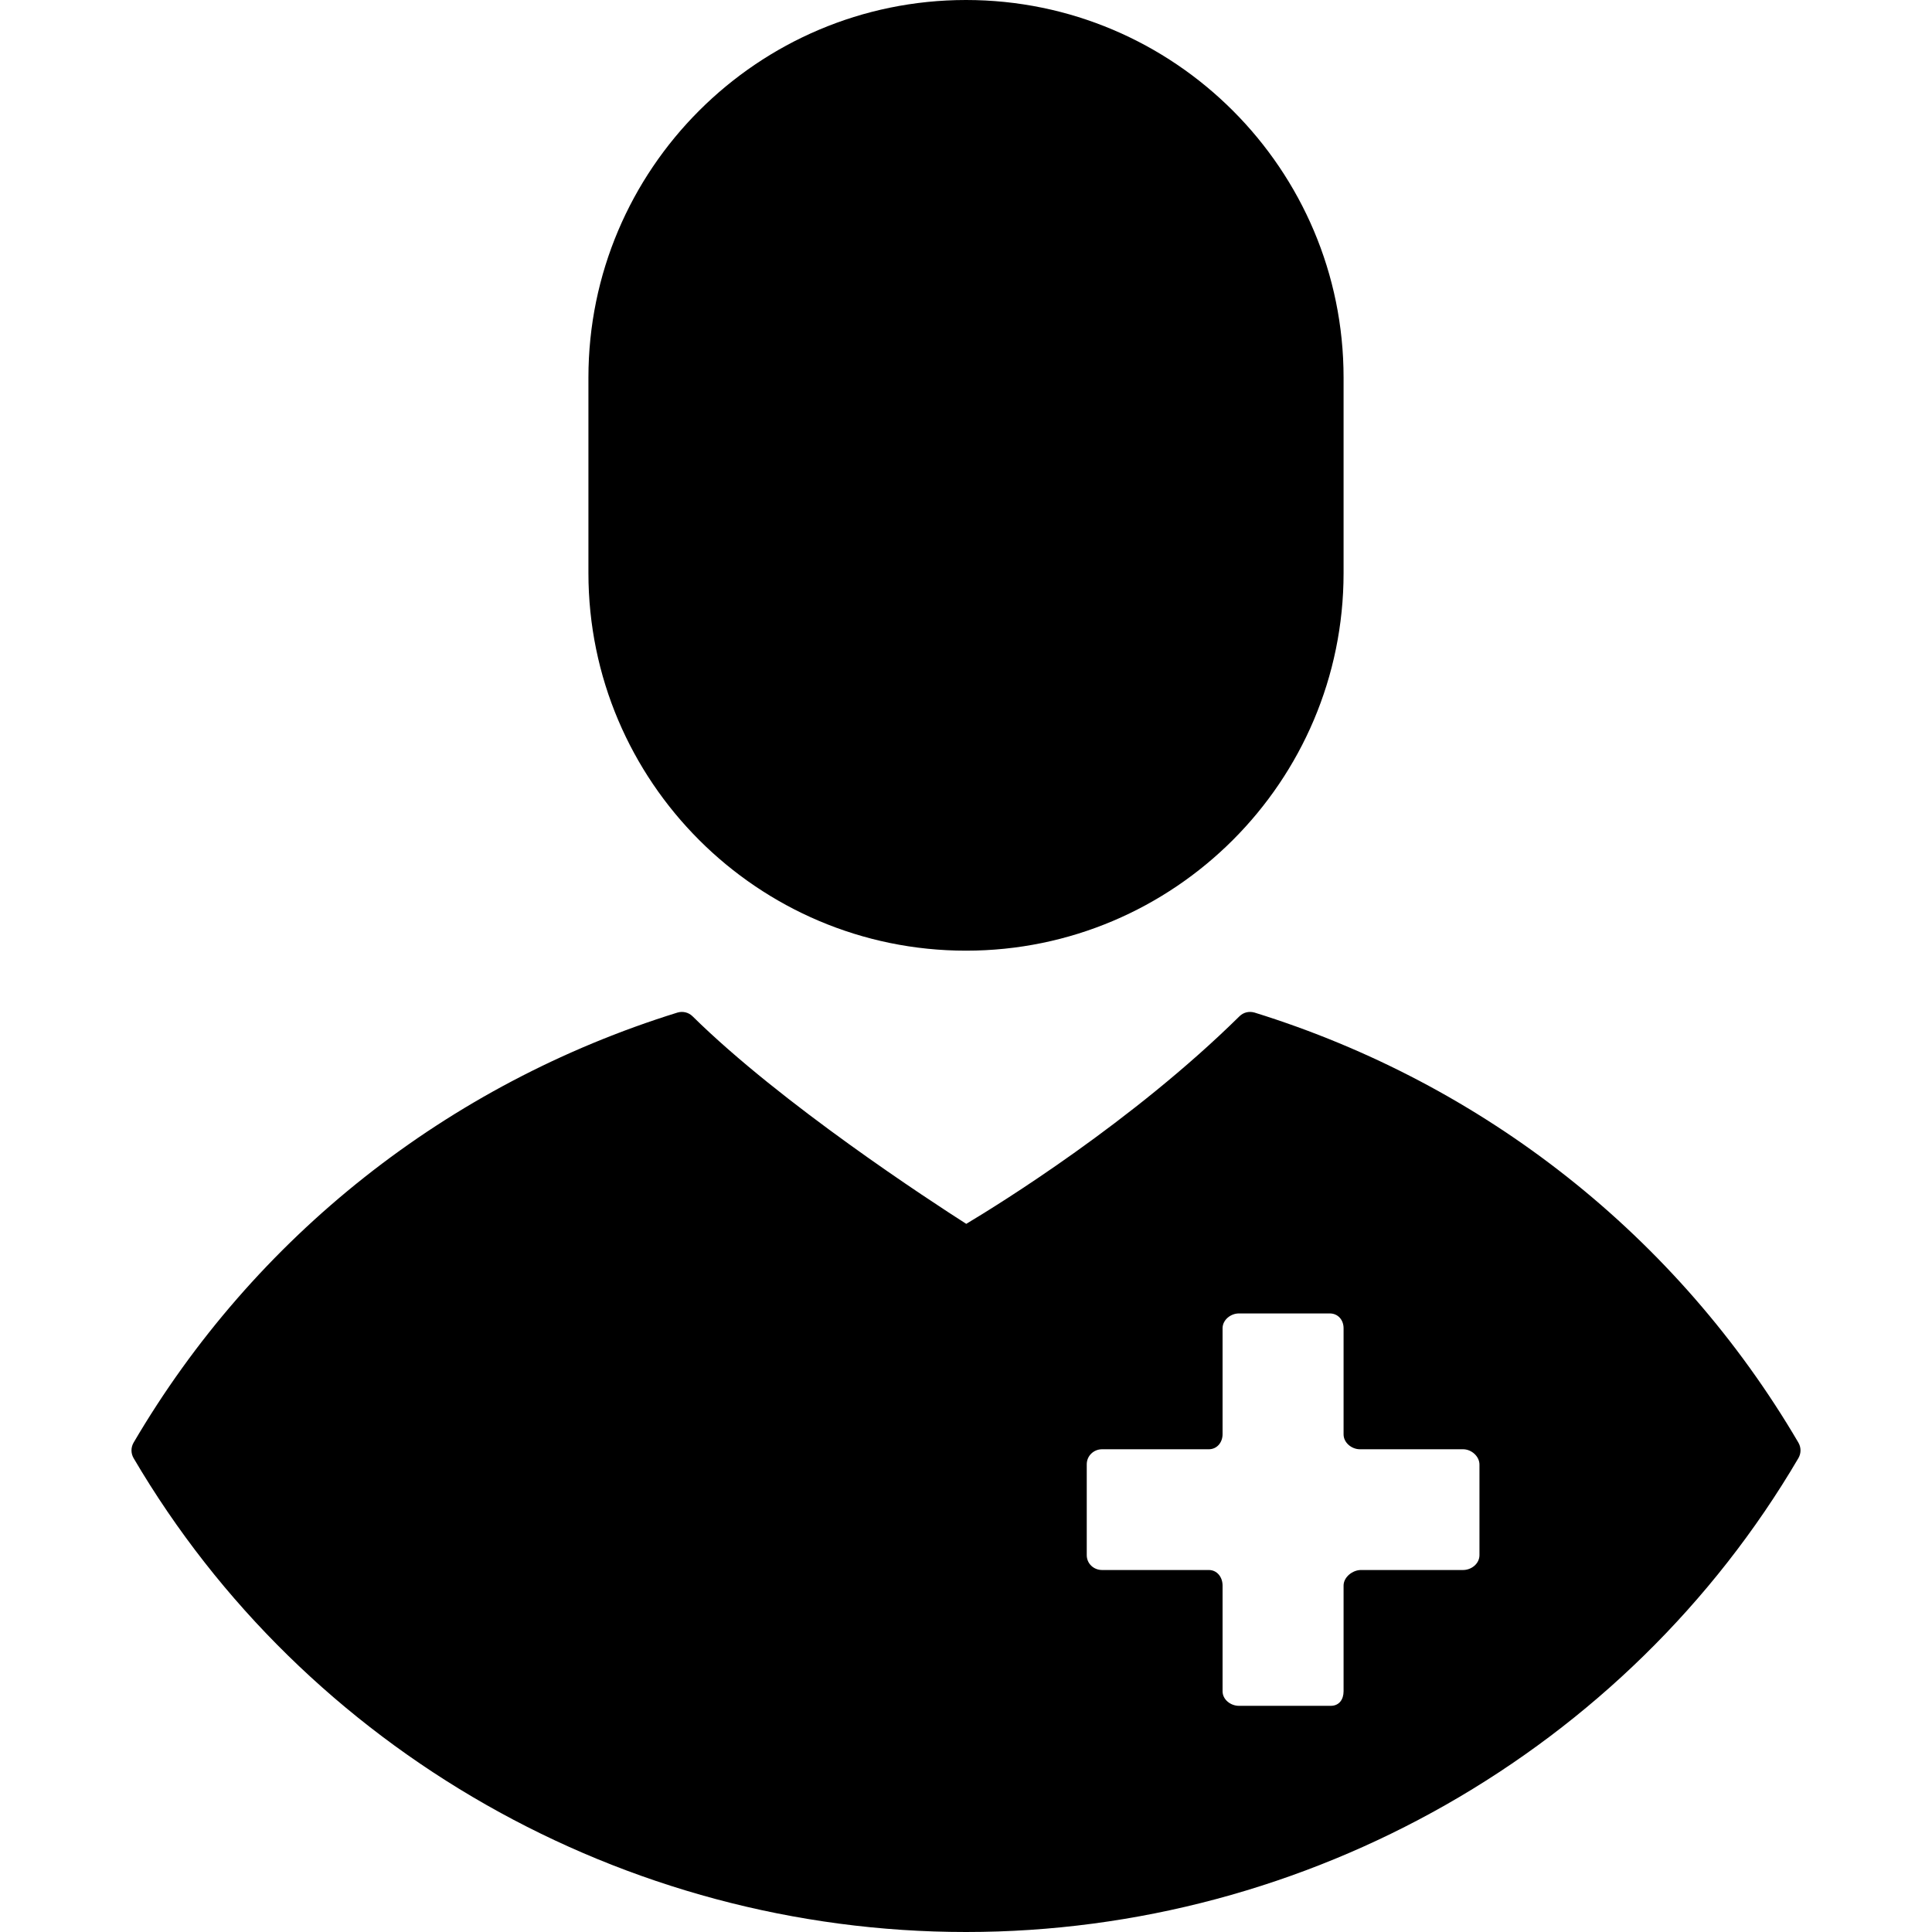
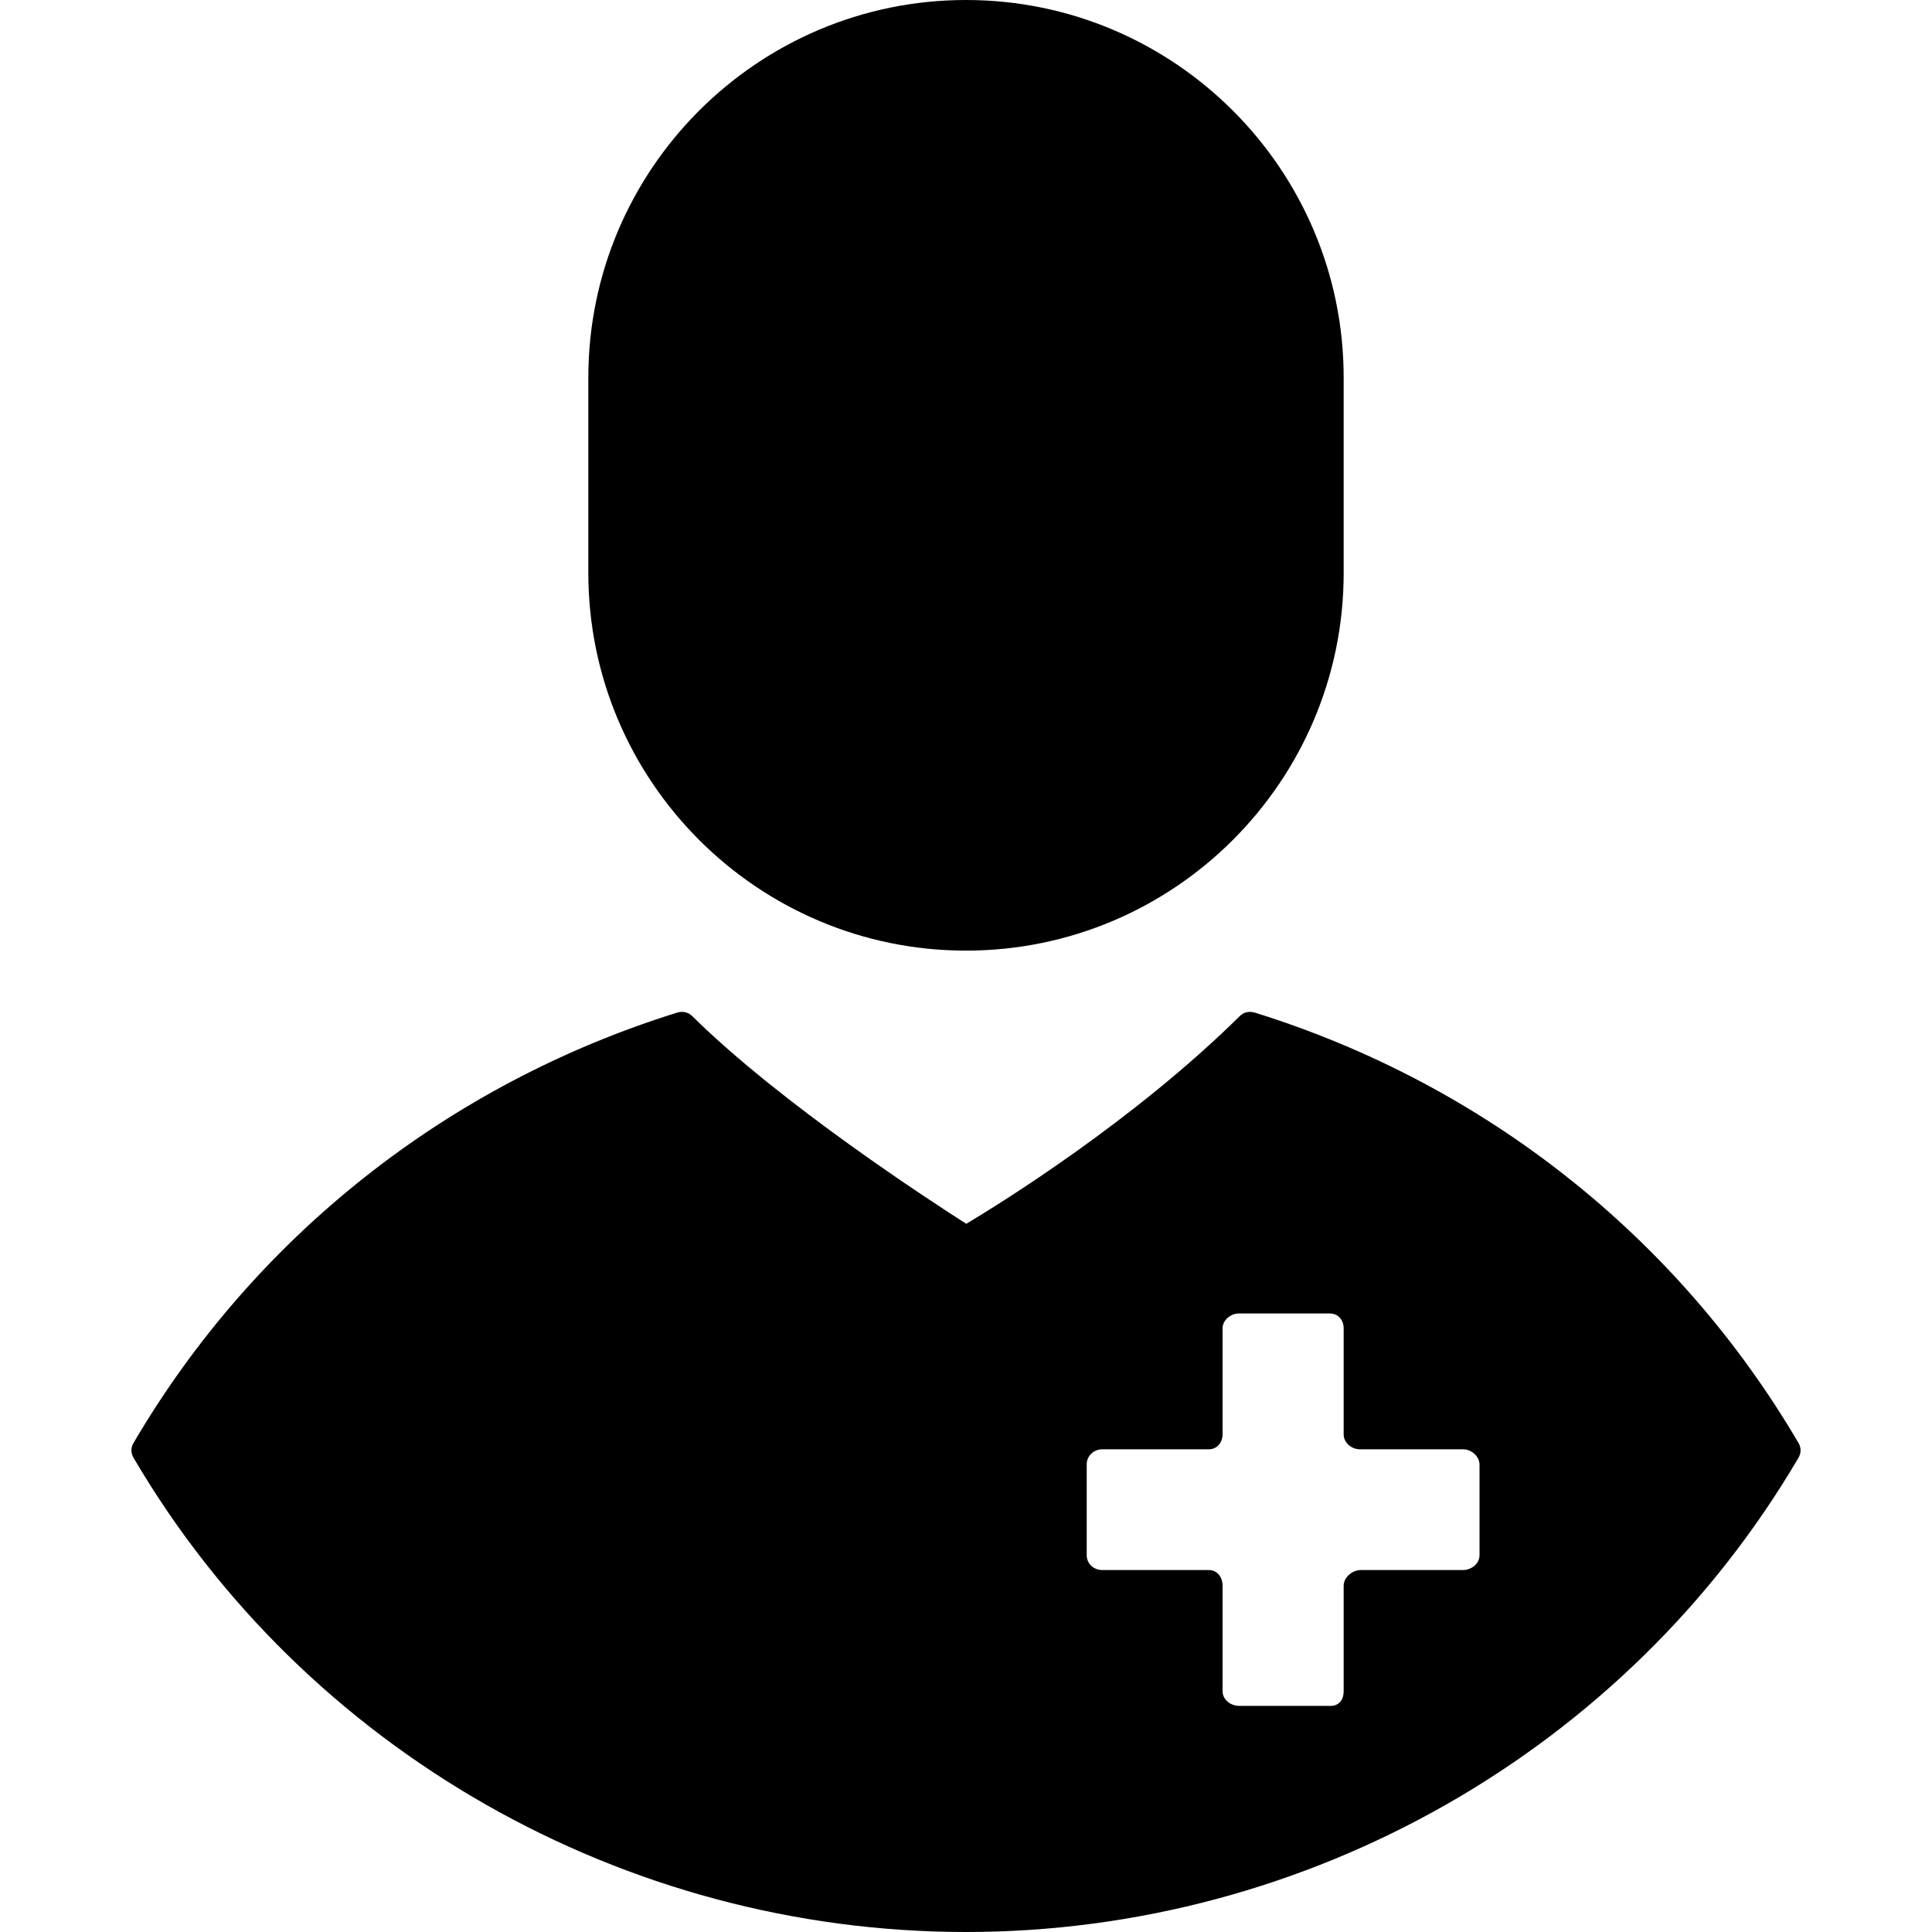
- <svg xmlns="http://www.w3.org/2000/svg" width="30px" height="30px" viewBox="0 0 30 30" version="1.1">
+ <svg xmlns="http://www.w3.org/2000/svg" width="25px" height="25px" viewBox="0 0 25 25" version="1.1">
  <g id="surface1">
-     <path style=" stroke:none;fill-rule:nonzero;fill:rgb(0%,0%,0%);fill-opacity:1;" d="M 15 0 C 11.766 0 9.137 2.629 9.137 5.863 L 9.137 8.898 C 9.137 12.133 11.766 14.762 15 14.762 C 18.234 14.762 20.863 12.133 20.863 8.898 L 20.863 5.863 C 20.863 2.629 18.234 0 15 0 Z M 15 0 " />
-     <path style=" stroke:none;fill-rule:nonzero;fill:rgb(0%,0%,0%);fill-opacity:1;" d="M 27.926 22.402 C 26.051 19.203 23.051 16.832 19.48 15.723 C 19.395 15.699 19.309 15.719 19.246 15.781 C 17.586 17.418 15.52 18.695 15.004 19.004 C 14.453 18.652 12.133 17.141 10.754 15.781 C 10.691 15.719 10.602 15.699 10.52 15.723 C 6.949 16.832 3.949 19.203 2.074 22.402 C 2.031 22.477 2.031 22.566 2.074 22.641 C 4.738 27.18 9.691 30 15 30 C 20.309 30 25.262 27.18 27.926 22.641 C 27.969 22.566 27.969 22.477 27.926 22.402 Z M 22.973 24.148 C 22.973 24.281 22.848 24.379 22.719 24.379 L 21.133 24.379 C 21.004 24.379 20.863 24.488 20.863 24.621 L 20.863 26.262 C 20.863 26.391 20.793 26.488 20.664 26.488 L 19.238 26.488 C 19.109 26.488 18.984 26.391 18.984 26.262 L 18.984 24.621 C 18.984 24.488 18.898 24.379 18.77 24.379 L 17.113 24.379 C 16.984 24.379 16.875 24.281 16.875 24.148 L 16.875 22.738 C 16.875 22.605 16.984 22.504 17.113 22.504 L 18.77 22.504 C 18.898 22.504 18.984 22.398 18.984 22.27 L 18.984 20.625 C 18.984 20.496 19.109 20.395 19.238 20.395 L 20.648 20.395 C 20.777 20.395 20.863 20.496 20.863 20.625 L 20.863 22.273 C 20.863 22.402 20.988 22.504 21.117 22.504 L 22.719 22.504 C 22.848 22.504 22.973 22.613 22.973 22.742 Z M 22.973 24.148 " />
+     <path style=" stroke:none;fill-rule:nonzero;fill:rgb(0%,0%,0%);fill-opacity:1;" d="M 12.5 0 C 9.805 0 7.613 2.191 7.613 4.887 L 7.613 7.414 C 7.613 10.109 9.805 12.301 12.5 12.301 C 15.195 12.301 17.387 10.109 17.387 7.414 L 17.387 4.887 C 17.387 2.191 15.195 0 12.5 0 Z M 12.5 0 " />
+     <path style=" stroke:none;fill-rule:nonzero;fill:rgb(0%,0%,0%);fill-opacity:1;" d="M 23.27 18.668 C 21.707 16.004 19.207 14.027 16.234 13.102 C 16.16 13.082 16.09 13.098 16.039 13.152 C 14.656 14.516 12.934 15.578 12.504 15.836 C 12.043 15.543 10.109 14.285 8.961 13.152 C 8.91 13.098 8.836 13.082 8.766 13.102 C 5.793 14.027 3.293 16.004 1.73 18.668 C 1.691 18.73 1.691 18.805 1.73 18.867 C 3.949 22.648 8.074 25 12.5 25 C 16.926 25 21.051 22.648 23.27 18.867 C 23.309 18.805 23.309 18.73 23.27 18.668 Z M 19.145 20.125 C 19.145 20.234 19.039 20.316 18.934 20.316 L 17.609 20.316 C 17.504 20.316 17.387 20.406 17.387 20.52 L 17.387 21.887 C 17.387 21.992 17.328 22.074 17.219 22.074 L 16.031 22.074 C 15.926 22.074 15.82 21.992 15.82 21.887 L 15.82 20.52 C 15.82 20.406 15.75 20.316 15.641 20.316 L 14.262 20.316 C 14.152 20.316 14.062 20.234 14.062 20.125 L 14.062 18.949 C 14.062 18.84 14.152 18.754 14.262 18.754 L 15.641 18.754 C 15.75 18.754 15.82 18.664 15.82 18.559 L 15.82 17.188 C 15.82 17.082 15.926 16.996 16.031 16.996 L 17.207 16.996 C 17.316 16.996 17.387 17.082 17.387 17.188 L 17.387 18.562 C 17.387 18.668 17.488 18.754 17.598 18.754 L 18.934 18.754 C 19.039 18.754 19.145 18.844 19.145 18.953 Z M 19.145 20.125 " />
  </g>
</svg>
